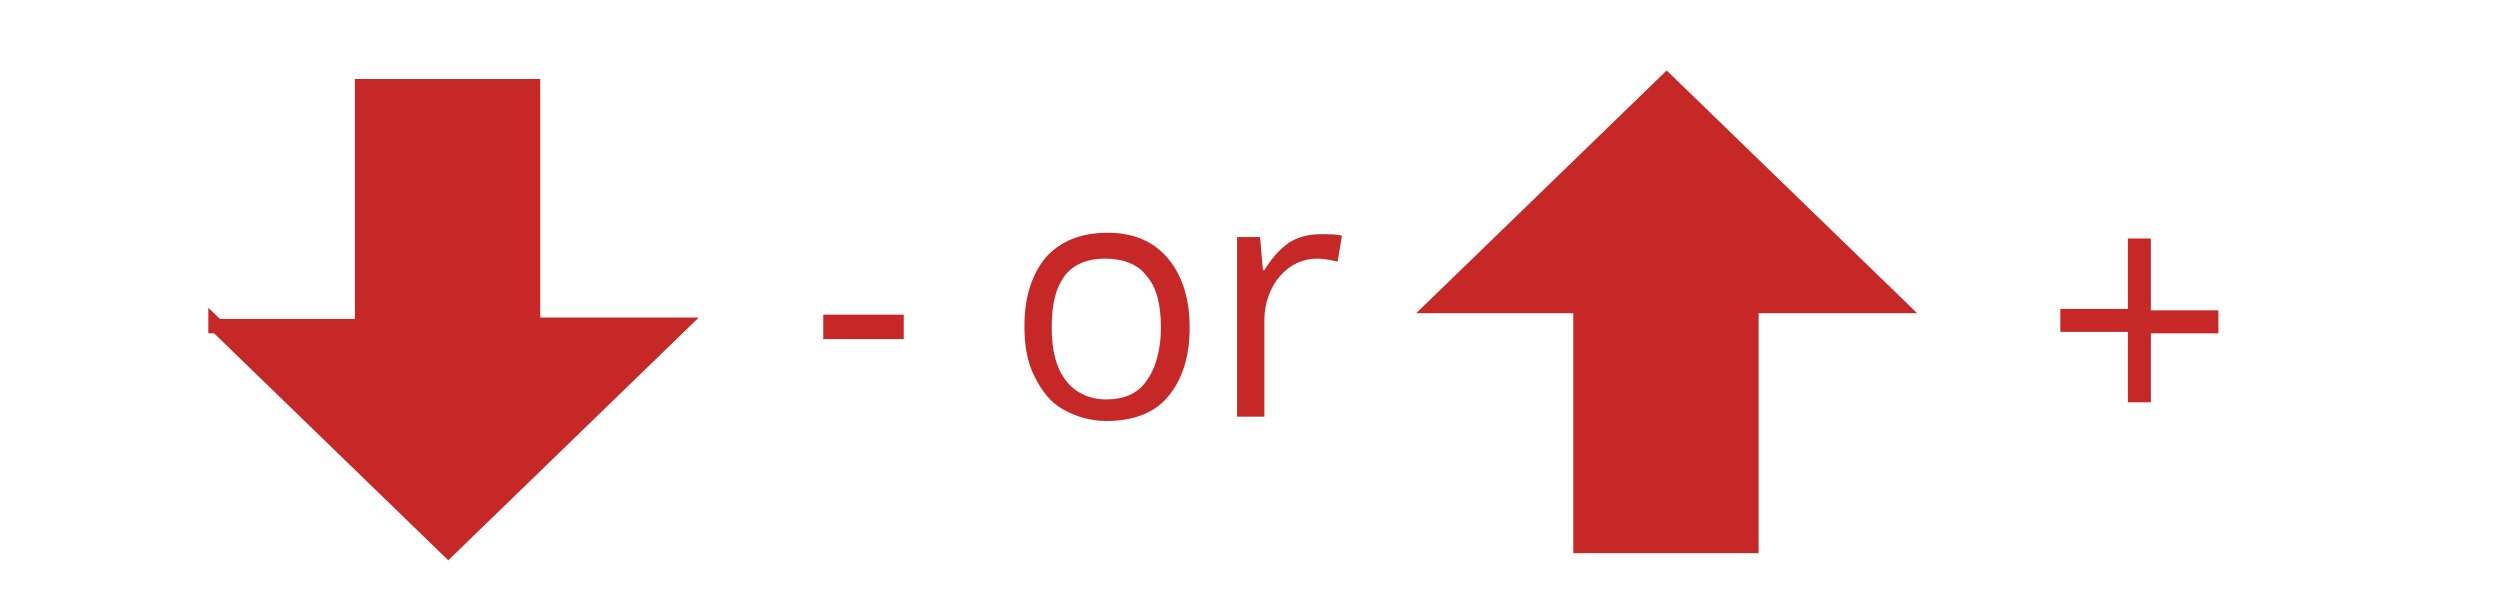
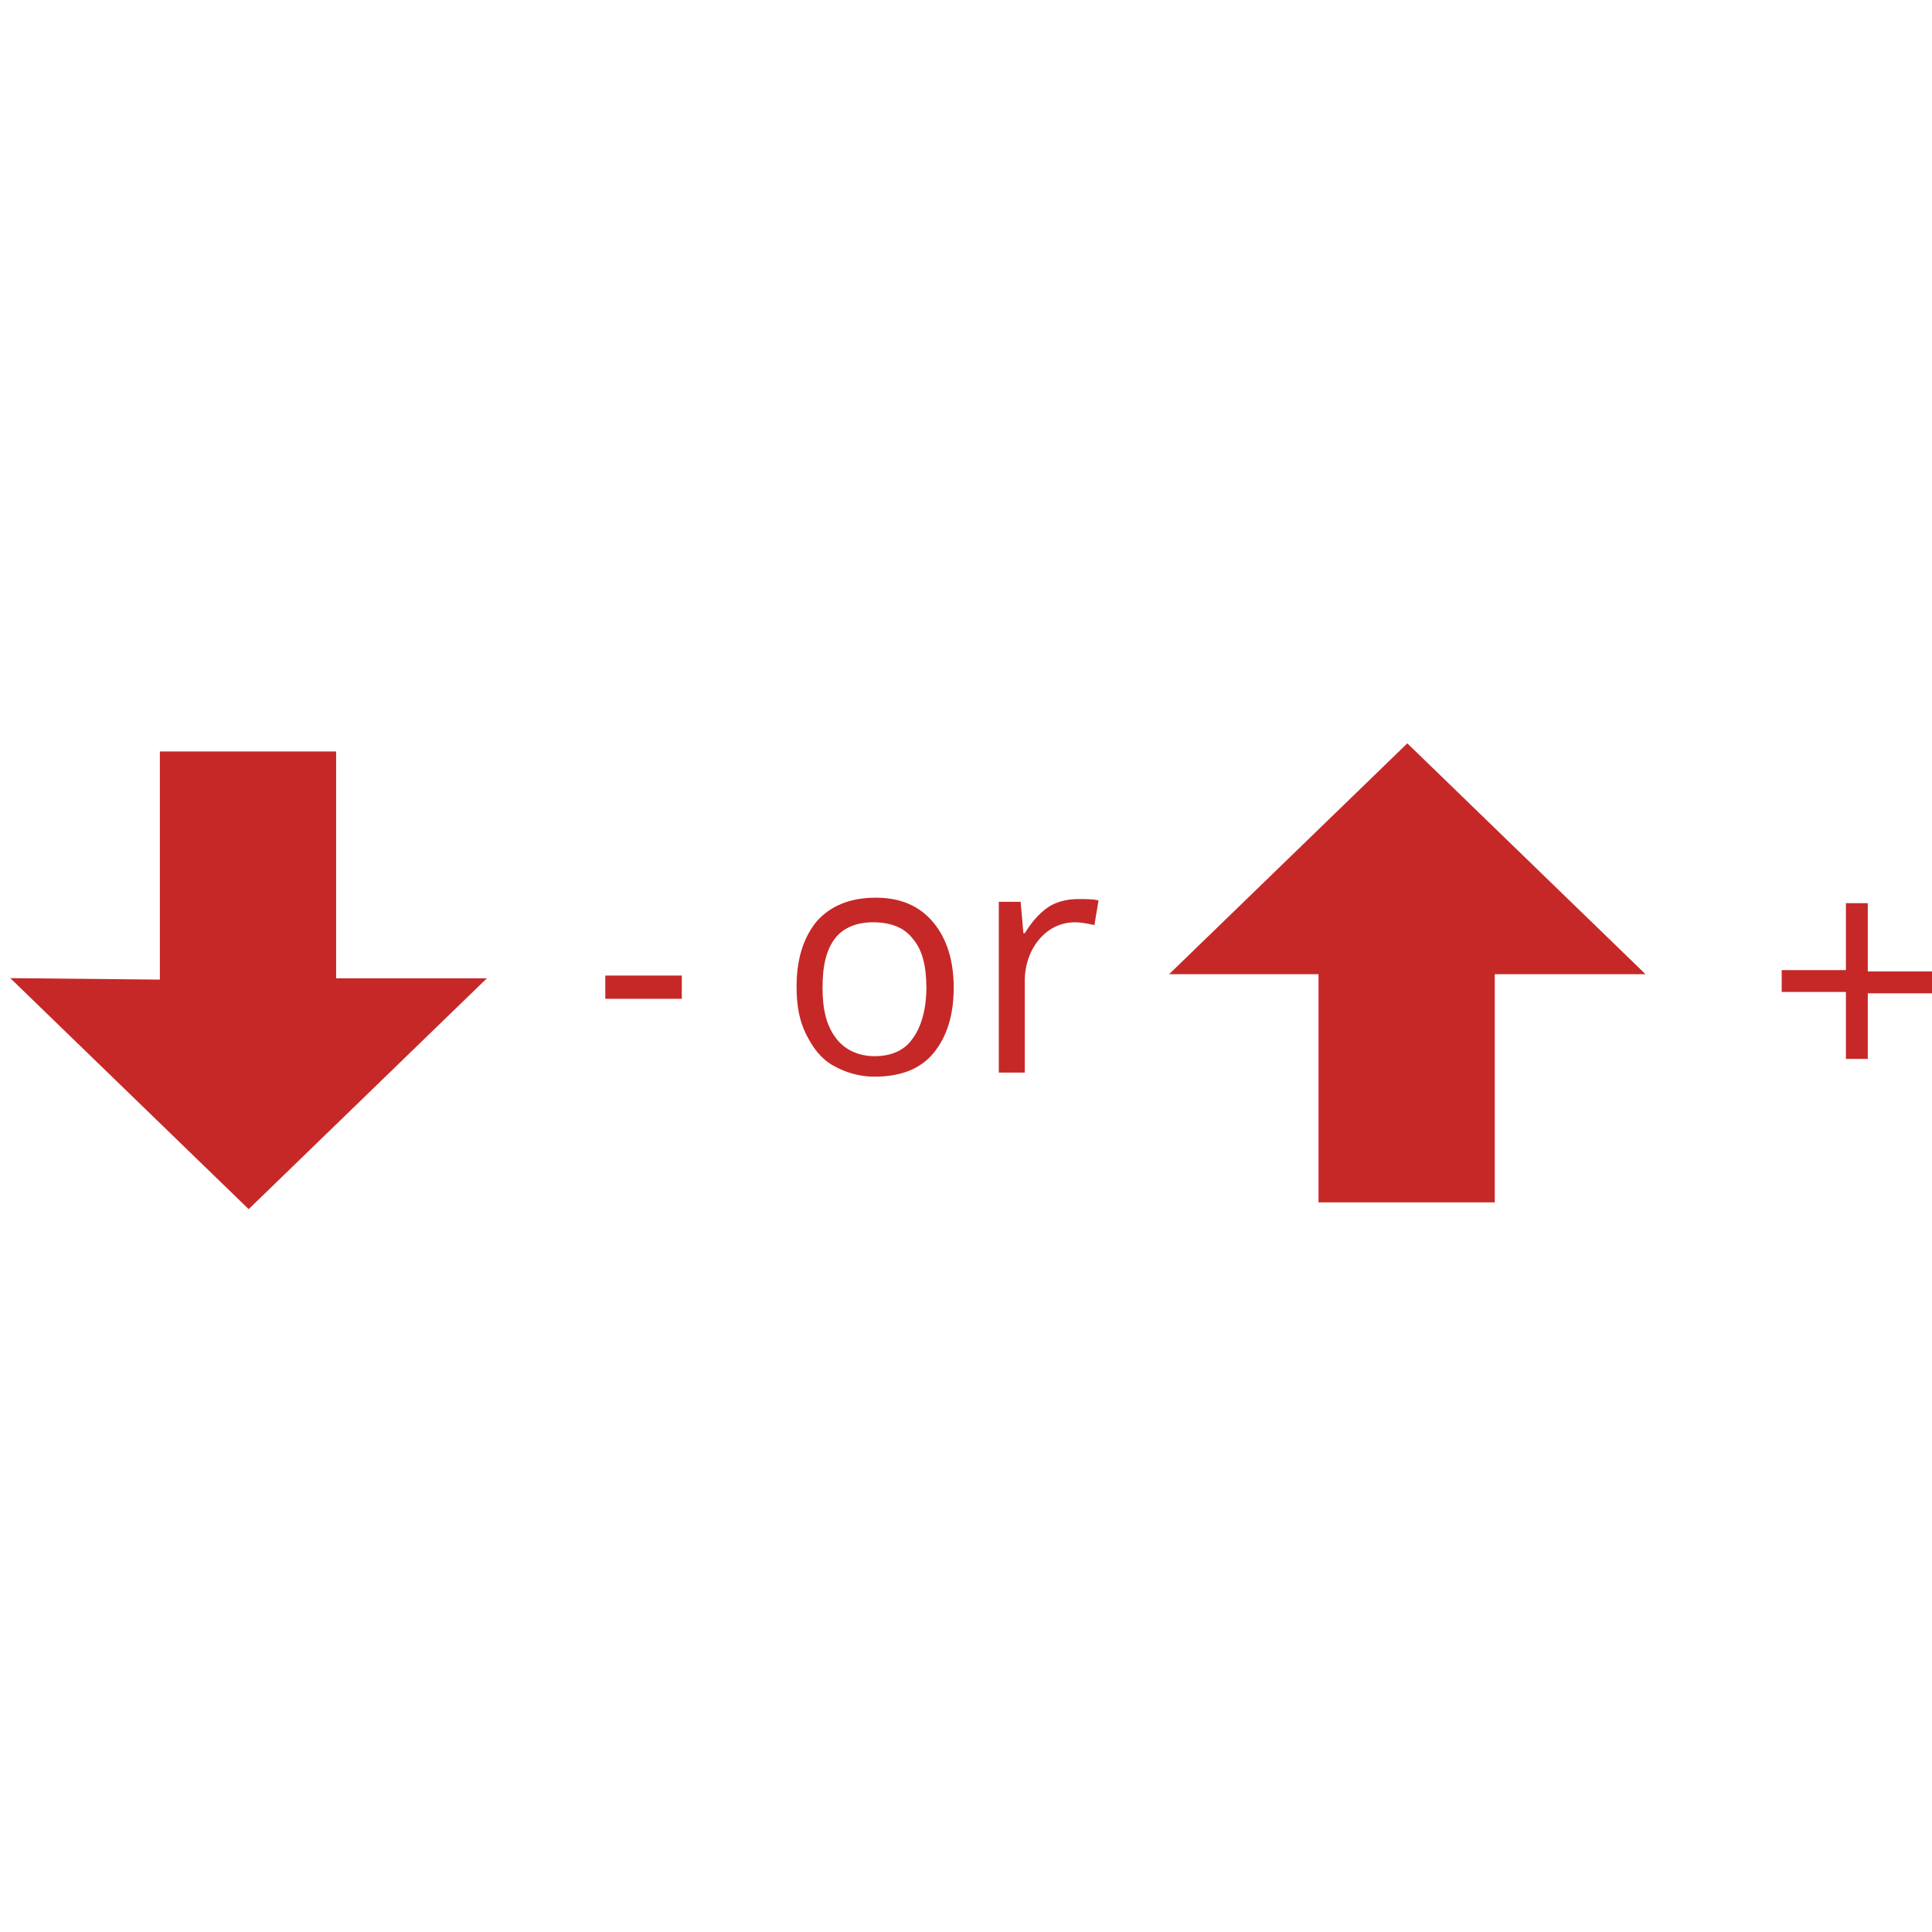
- <svg xmlns="http://www.w3.org/2000/svg" enable-background="new 0 0 174 42.4" viewBox="0 0 174 42.4">
-   <path d="m15 22.6 16.2 15.7 16.2-15.7h-10.3v-16.6h-11.9v16.7h-10.2z" fill="#c62828" />
-   <path d="m15 22.6 16.2 15.7 16.2-15.7h-10.3v-16.6h-11.9v16.7h-10.2z" fill="none" stroke="#c62828" />
+ <svg xmlns="http://www.w3.org/2000/svg" enable-background="new 0 0 141.4 141.4" viewBox="0 0 141.4 141.4">
+   <path d="m2 72.1 16.2 15.7 16.2-15.7h-10.3v-16.6h-11.9v16.7z" fill="#c62828" />
+   <path d="m2 72.1 16.2 15.7 16.2-15.7h-10.3v-16.6h-11.9v16.7z" fill="none" stroke="#c62828" />
  <g enable-background="new" fill="#c62828">
-     <path d="m57.3 23.6v-1.7h5.6v1.7z" />
-     <path d="m82.8 22.8c0 2-.5 3.6-1.5 4.8s-2.5 1.7-4.3 1.7c-1.1 0-2.1-.3-3-.8s-1.5-1.3-2-2.3-.7-2.1-.7-3.5c0-2 .5-3.6 1.5-4.8 1-1.1 2.4-1.7 4.3-1.7 1.8 0 3.2.6 4.2 1.8s1.5 2.8 1.5 4.8zm-9.6 0c0 1.6.3 2.8 1 3.7.6.8 1.6 1.3 2.8 1.3s2.2-.4 2.8-1.3c.6-.8 1-2.1 1-3.7s-.3-2.8-1-3.6c-.6-.8-1.6-1.2-2.9-1.2-1.2 0-2.2.4-2.8 1.2s-.9 1.9-.9 3.6z" />
-     <path d="m91.9 16.3c.6 0 1.1 0 1.5.1l-.3 1.8c-.5-.1-1-.2-1.4-.2-1 0-1.9.4-2.6 1.2s-1.1 1.9-1.1 3.1v6.7h-1.9v-12.5h1.6l.2 2.3h.1c.5-.8 1-1.4 1.7-1.9.6-.4 1.4-.6 2.2-.6z" />
+     <path d="m44.3 73.1v-1.7h5.6v1.7z" />
+     <path d="m69.8 72.3c0 2-.5 3.6-1.5 4.8s-2.5 1.7-4.3 1.7c-1.1 0-2.1-.3-3-.8s-1.5-1.3-2-2.3-.7-2.1-.7-3.5c0-2 .5-3.6 1.5-4.8 1-1.1 2.4-1.7 4.3-1.7 1.8 0 3.2.6 4.2 1.8s1.5 2.8 1.5 4.8zm-9.6 0c0 1.6.3 2.8 1 3.7.6.8 1.6 1.3 2.8 1.3s2.2-.4 2.8-1.3c.6-.8 1-2.1 1-3.7s-.3-2.8-1-3.6c-.6-.8-1.6-1.2-2.9-1.2-1.2 0-2.2.4-2.8 1.2s-.9 1.9-.9 3.6z" />
+     <path d="m78.9 65.8c.6 0 1.1 0 1.5.1l-.3 1.8c-.5-.1-1-.2-1.4-.2-1 0-1.9.4-2.6 1.2s-1.1 1.9-1.1 3.1v6.7h-1.9v-12.5h1.6l.2 2.3h.1c.5-.8 1-1.4 1.7-1.9.6-.4 1.4-.6 2.2-.6z" />
  </g>
-   <path d="m99.8 21.3 16.2-15.7 16.2 15.7h-10.3v16.7h-11.9v-16.7z" fill="#c62828" />
-   <path d="m99.8 21.3 16.2-15.7 16.2 15.7h-10.3v16.7h-11.9v-16.7z" fill="none" stroke="#c62828" />
-   <path d="m149.7 21.6h4.7v1.6h-4.7v4.8h-1.6v-4.9h-4.7v-1.6h4.7v-4.9h1.6z" fill="#c62828" />
+   <path d="m86.8 70.8 16.2-15.7 16.2 15.7h-10.3v16.7h-11.9v-16.7z" fill="#c62828" />
+   <path d="m86.8 70.8 16.2-15.7 16.2 15.7h-10.3v16.7h-11.9v-16.7z" fill="none" stroke="#c62828" />
+   <path d="m136.7 71.1h4.7v1.6h-4.7v4.8h-1.6v-4.9h-4.7v-1.6h4.7v-4.9h1.6z" fill="#c62828" />
</svg>
